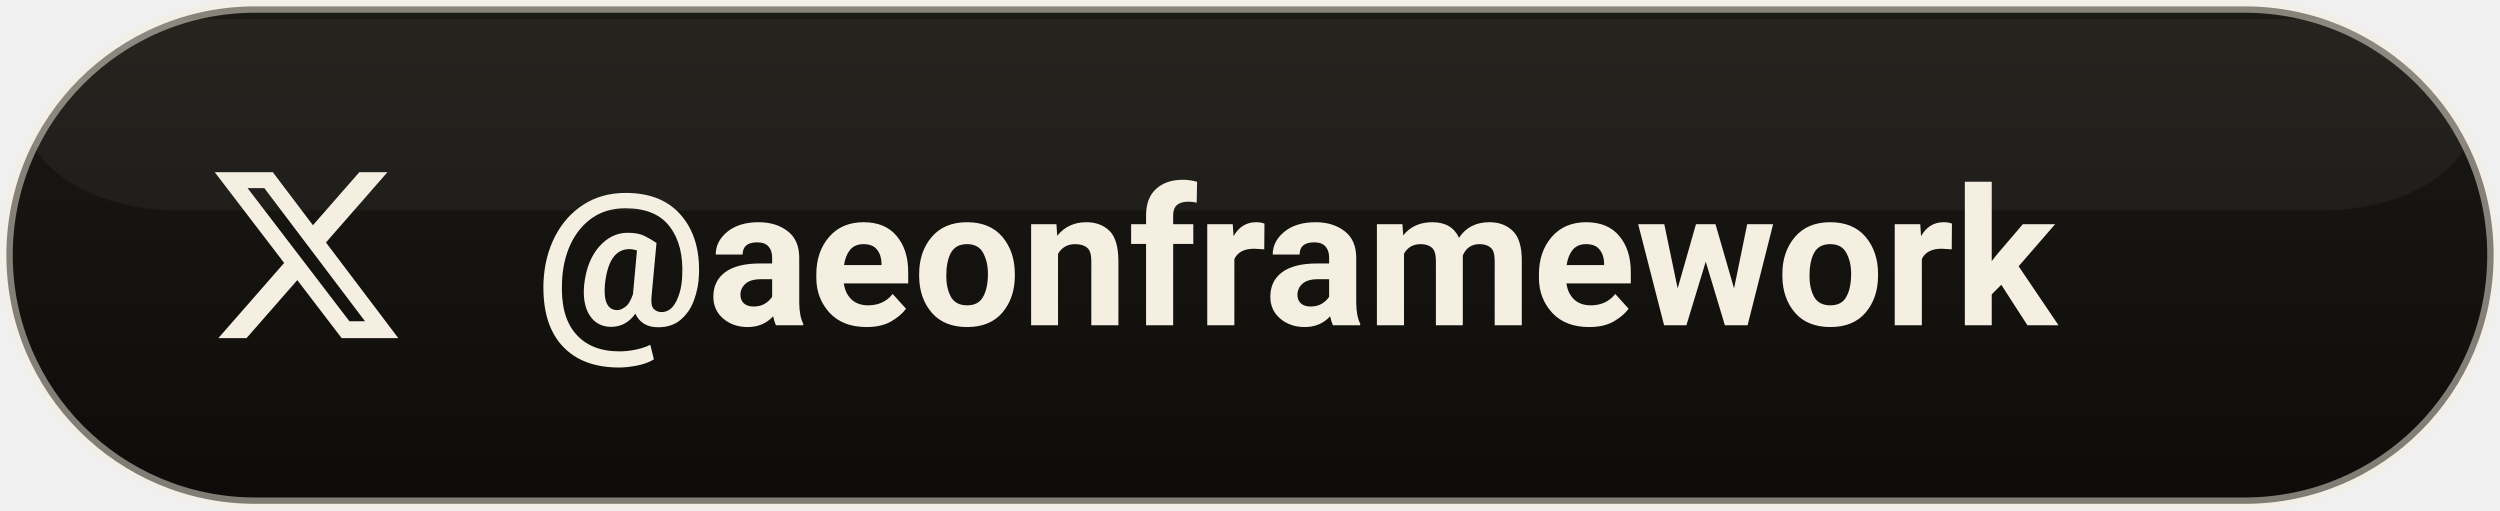
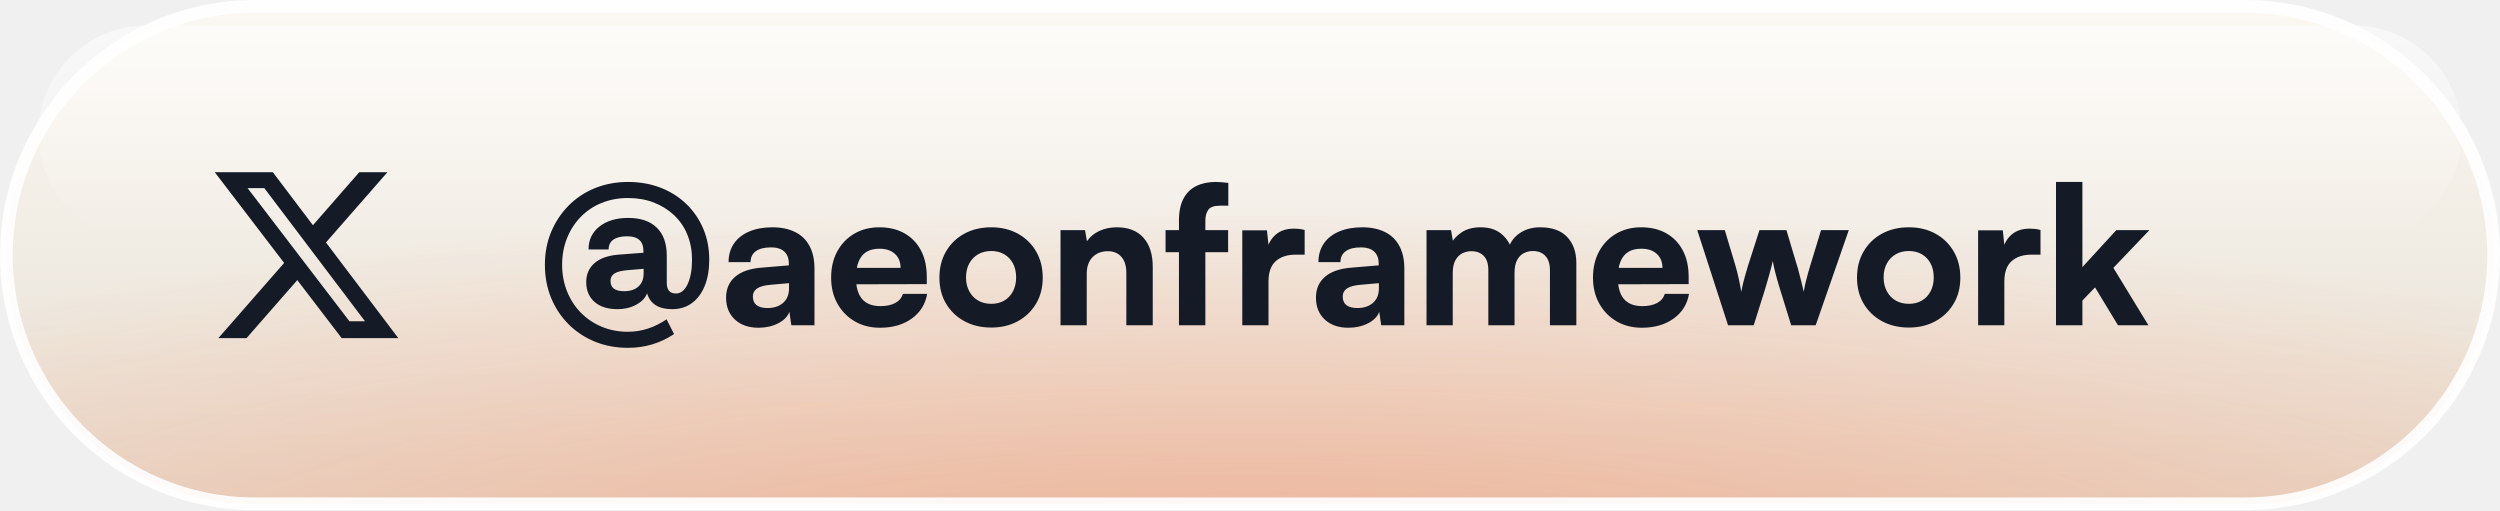
<svg xmlns="http://www.w3.org/2000/svg" width="196" height="40" viewBox="0 0 196 40" role="img" aria-label="@aeonframework on X">
  <defs>
    <linearGradient id="g" x1="0" y1="0" x2="0" y2="1">
-       <stop offset="0" stop-color="#1c1a15" />
-       <stop offset="1" stop-color="#0d0c0a" />
+       <stop offset="0" stop-color="#FBF8F3" />
+       <stop offset="1" stop-color="#E6DFD3" />
    </linearGradient>
+     <linearGradient id="h" x1="0" y1="0" x2="0" y2="1">
+       <stop offset="0" stop-color="#FFFFFF" stop-opacity="0.55" />
+       <stop offset="1" stop-color="#FFFFFF" stop-opacity="0" />
+     </linearGradient>
+     <radialGradient id="o" cx="0.5" cy="1.15" r="0.75">
+       <stop offset="0" stop-color="#FF5A1F" stop-opacity="0.35" />
+       <stop offset="1" stop-color="#FF5A1F" stop-opacity="0" />
+     </radialGradient>
    <style>@keyframes xp{0%,100%{transform:scale(1)}50%{transform:scale(1.14)}}.xp{transform-box:fill-box;transform-origin:center;animation:xp 2.6s ease-in-out infinite}</style>
  </defs>
-   <rect x="0.5" y="0.5" width="195" height="39" rx="19.5" fill="url(#g)" stroke="#F4EFE1" stroke-opacity="0.5" />
-   <rect x="2" y="1.5" width="192" height="15" rx="12" fill="#F4EFE1" opacity="0.05" />
+   <rect x="0.5" y="0.5" width="195" height="39" rx="19.5" fill="url(#g)" />
+   <rect x="0.5" y="0.5" width="195" height="39" rx="19.5" fill="url(#o)" />
+   <rect x="3" y="2" width="190" height="17" rx="8.5" fill="url(#h)" />
+   <rect x="0.5" y="0.5" width="195" height="39" rx="19.5" fill="none" stroke="#FFFFFF" stroke-opacity="0.9" />
  <g class="xp">
-     <g transform="translate(16,12) scale(0.667)" fill="#F4EFE1">
+     <g transform="translate(16,12) scale(0.667)" fill="#141B27">
      <path d="M18.244 2.25h3.308l-7.227 8.26 8.502 11.24H16.17l-5.214-6.817L4.99 21.75H1.68l7.73-8.835L1.254 2.25H8.08l4.713 6.231zm-1.161 17.52h1.833L7.084 4.126H5.117z" />
    </g>
  </g>
-   <text x="42" y="25.5" font-family="-apple-system,BlinkMacSystemFont,'Segoe UI',Roboto,Helvetica,Arial,sans-serif" font-size="15" font-weight="700" fill="#F4EFE1">@aeonframework</text>
+   <path d="M45.96 22.11Q45.96 21.21 46.597 20.64Q47.235 20.07 48.48 19.965L50.445 19.815V19.68Q50.445 18.525 49.17 18.525Q48.465 18.525 48.09 18.788Q47.715 19.05 47.715 19.56H46.14Q46.14 18.435 46.995 17.76Q47.85 17.085 49.26 17.085Q50.715 17.085 51.495 17.85Q52.275 18.615 52.275 20.04V22.185Q52.275 23.01 52.995 23.01Q53.565 23.01 53.91 22.275Q54.255 21.54 54.255 20.355Q54.255 19.305 53.895 18.413Q53.535 17.52 52.852 16.875Q52.17 16.23 51.255 15.878Q50.34 15.525 49.23 15.525Q48.12 15.525 47.175 15.907Q46.23 16.29 45.532 17.002Q44.835 17.715 44.453 18.675Q44.07 19.635 44.07 20.76Q44.07 21.885 44.46 22.852Q44.85 23.82 45.547 24.525Q46.245 25.23 47.182 25.62Q48.12 26.01 49.23 26.01Q50.82 26.01 52.26 25.035L52.845 26.19Q51.225 27.27 49.23 27.27Q47.835 27.27 46.65 26.79Q45.465 26.31 44.58 25.425Q43.695 24.54 43.207 23.355Q42.72 22.17 42.72 20.76Q42.72 19.35 43.215 18.172Q43.71 16.995 44.588 16.11Q45.465 15.225 46.657 14.745Q47.85 14.265 49.23 14.265Q50.625 14.265 51.788 14.715Q52.95 15.165 53.805 15.99Q54.66 16.815 55.132 17.925Q55.605 19.035 55.605 20.355Q55.605 21.54 55.252 22.41Q54.9 23.28 54.248 23.76Q53.595 24.24 52.695 24.24Q51.105 24.24 50.73 22.995Q50.535 23.535 49.882 23.887Q49.23 24.24 48.42 24.24Q47.265 24.24 46.612 23.67Q45.96 23.1 45.96 22.11ZM47.865 22.02Q47.865 22.44 48.135 22.635Q48.405 22.83 48.93 22.83Q49.65 22.83 50.055 22.462Q50.46 22.095 50.46 21.435V21.075L49.215 21.18Q48.48 21.24 48.172 21.443Q47.865 21.645 47.865 22.02ZM59.475 25.695Q58.305 25.695 57.615 25.05Q56.925 24.405 56.925 23.34Q56.925 22.305 57.638 21.697Q58.35 21.09 59.685 20.985L61.845 20.805V20.67Q61.845 20.235 61.672 19.95Q61.5 19.665 61.193 19.53Q60.885 19.395 60.45 19.395Q59.67 19.395 59.258 19.695Q58.845 19.995 58.845 20.55H57.12Q57.12 19.71 57.54 19.095Q57.96 18.48 58.74 18.15Q59.52 17.82 60.555 17.82Q61.59 17.82 62.333 18.188Q63.075 18.555 63.465 19.282Q63.855 20.01 63.855 21.06V25.5H62.04L61.89 24.45Q61.68 25.005 61.005 25.35Q60.33 25.695 59.475 25.695ZM60.18 24.15Q60.93 24.15 61.395 23.745Q61.86 23.34 61.86 22.605V22.2L60.495 22.32Q59.7 22.38 59.363 22.612Q59.025 22.845 59.025 23.25Q59.025 23.7 59.318 23.925Q59.61 24.15 60.18 24.15ZM68.985 25.695Q67.875 25.695 67.013 25.193Q66.15 24.69 65.655 23.805Q65.16 22.92 65.16 21.765Q65.16 20.595 65.64 19.71Q66.12 18.825 66.975 18.322Q67.83 17.82 68.94 17.82Q70.08 17.82 70.913 18.293Q71.745 18.765 72.203 19.635Q72.66 20.505 72.66 21.705V22.275L66.255 22.29L66.285 21.0H70.605Q70.605 20.31 70.163 19.905Q69.72 19.5 68.955 19.5Q68.325 19.5 67.928 19.748Q67.53 19.995 67.32 20.498Q67.11 21.0 67.11 21.765Q67.11 22.89 67.59 23.445Q68.07 24.0 69.03 24.0Q69.735 24.0 70.193 23.752Q70.65 23.505 70.785 23.04H72.69Q72.48 24.255 71.483 24.975Q70.485 25.695 68.985 25.695ZM73.65 21.765Q73.65 20.595 74.175 19.703Q74.7 18.81 75.615 18.315Q76.53 17.82 77.715 17.82Q78.885 17.82 79.793 18.315Q80.7 18.81 81.225 19.703Q81.75 20.595 81.75 21.765Q81.75 22.935 81.225 23.812Q80.7 24.69 79.793 25.185Q78.885 25.68 77.715 25.68Q76.53 25.68 75.615 25.185Q74.7 24.69 74.175 23.812Q73.65 22.935 73.65 21.765ZM75.735 21.75Q75.735 22.365 75.99 22.837Q76.245 23.31 76.688 23.565Q77.13 23.82 77.715 23.82Q78.3 23.82 78.735 23.565Q79.17 23.31 79.418 22.837Q79.665 22.365 79.665 21.75Q79.665 21.12 79.418 20.655Q79.17 20.19 78.735 19.935Q78.3 19.68 77.715 19.68Q77.13 19.68 76.688 19.935Q76.245 20.19 75.99 20.655Q75.735 21.12 75.735 21.75ZM85.2 25.5H83.145V18.045H85.065L85.215 18.915Q85.575 18.39 86.19 18.105Q86.805 17.82 87.555 17.82Q88.92 17.82 89.647 18.637Q90.375 19.455 90.375 20.91V25.5H88.305V21.39Q88.305 20.58 87.915 20.137Q87.525 19.695 86.865 19.695Q86.1 19.695 85.65 20.168Q85.2 20.64 85.2 21.45ZM91.38 18.045H96.285V19.77H91.38ZM96.3 14.34V16.125Q96.12 16.125 95.962 16.125Q95.805 16.125 95.655 16.125Q94.95 16.125 94.725 16.455Q94.5 16.785 94.5 17.295V25.5H92.43V17.295Q92.43 16.23 92.79 15.562Q93.15 14.895 93.795 14.58Q94.44 14.265 95.31 14.265Q95.535 14.265 95.79 14.288Q96.045 14.31 96.3 14.34ZM102.285 18.03V19.965H101.58Q100.59 19.965 100.02 20.475Q99.45 20.985 99.45 22.08V25.5H97.395V18.06H99.33L99.495 19.635H99.315Q99.465 18.885 100.005 18.405Q100.545 17.925 101.445 17.925Q101.655 17.925 101.857 17.947Q102.06 17.97 102.285 18.03ZM105.72 25.695Q104.55 25.695 103.86 25.05Q103.17 24.405 103.17 23.34Q103.17 22.305 103.883 21.697Q104.595 21.09 105.93 20.985L108.09 20.805V20.67Q108.09 20.235 107.918 19.95Q107.745 19.665 107.438 19.53Q107.13 19.395 106.695 19.395Q105.915 19.395 105.502 19.695Q105.09 19.995 105.09 20.55H103.365Q103.365 19.71 103.785 19.095Q104.205 18.48 104.985 18.15Q105.765 17.82 106.8 17.82Q107.835 17.82 108.578 18.188Q109.32 18.555 109.71 19.282Q110.1 20.01 110.1 21.06V25.5H108.285L108.135 24.45Q107.925 25.005 107.25 25.35Q106.575 25.695 105.72 25.695ZM106.425 24.15Q107.175 24.15 107.64 23.745Q108.105 23.34 108.105 22.605V22.2L106.74 22.32Q105.945 22.38 105.608 22.612Q105.27 22.845 105.27 23.25Q105.27 23.7 105.562 23.925Q105.855 24.15 106.425 24.15ZM113.895 25.5H111.84V18.045H113.76L113.985 19.35L113.76 19.125Q113.985 18.63 114.578 18.225Q115.17 17.82 116.085 17.82Q117.075 17.82 117.69 18.322Q118.305 18.825 118.56 19.635H118.23Q118.395 18.825 119.085 18.322Q119.775 17.82 120.735 17.82Q122.145 17.82 122.865 18.578Q123.585 19.335 123.585 20.625V25.5H121.515V21.18Q121.515 20.445 121.155 20.062Q120.795 19.68 120.18 19.68Q119.805 19.68 119.475 19.845Q119.145 20.01 118.942 20.385Q118.74 20.76 118.74 21.39V25.5H116.685V21.18Q116.685 20.43 116.325 20.062Q115.965 19.695 115.35 19.695Q114.975 19.695 114.645 19.86Q114.315 20.025 114.105 20.4Q113.895 20.775 113.895 21.39ZM128.715 25.695Q127.605 25.695 126.742 25.193Q125.88 24.69 125.385 23.805Q124.89 22.92 124.89 21.765Q124.89 20.595 125.37 19.71Q125.85 18.825 126.705 18.322Q127.56 17.82 128.67 17.82Q129.81 17.82 130.642 18.293Q131.475 18.765 131.933 19.635Q132.39 20.505 132.39 21.705V22.275L125.985 22.29L126.015 21.0H130.335Q130.335 20.31 129.892 19.905Q129.45 19.5 128.685 19.5Q128.055 19.5 127.657 19.748Q127.26 19.995 127.05 20.498Q126.84 21.0 126.84 21.765Q126.84 22.89 127.32 23.445Q127.8 24.0 128.76 24.0Q129.465 24.0 129.923 23.752Q130.38 23.505 130.515 23.04H132.42Q132.21 24.255 131.213 24.975Q130.215 25.695 128.715 25.695ZM135.48 25.5 133.065 18.045H135.225L136.065 20.85Q136.2 21.315 136.312 21.825Q136.425 22.335 136.515 22.875Q136.59 22.5 136.657 22.215Q136.725 21.93 136.815 21.615Q136.905 21.3 137.04 20.85L137.94 18.045H140.055L140.895 20.85Q140.94 20.955 141 21.218Q141.06 21.48 141.15 21.795Q141.24 22.11 141.3 22.402Q141.36 22.695 141.405 22.875Q141.45 22.605 141.547 22.193Q141.645 21.78 141.75 21.413Q141.855 21.045 141.915 20.85L142.77 18.045H144.945L142.35 25.5H140.43L139.56 22.695Q139.305 21.87 139.162 21.293Q139.02 20.715 138.99 20.46Q138.93 20.715 138.802 21.203Q138.675 21.69 138.36 22.74L137.49 25.5ZM145.59 21.765Q145.59 20.595 146.115 19.703Q146.64 18.81 147.555 18.315Q148.47 17.82 149.655 17.82Q150.825 17.82 151.733 18.315Q152.64 18.81 153.165 19.703Q153.69 20.595 153.69 21.765Q153.69 22.935 153.165 23.812Q152.64 24.69 151.733 25.185Q150.825 25.68 149.655 25.68Q148.47 25.68 147.555 25.185Q146.64 24.69 146.115 23.812Q145.59 22.935 145.59 21.765ZM147.675 21.75Q147.675 22.365 147.93 22.837Q148.185 23.31 148.627 23.565Q149.07 23.82 149.655 23.82Q150.24 23.82 150.675 23.565Q151.11 23.31 151.358 22.837Q151.605 22.365 151.605 21.75Q151.605 21.12 151.358 20.655Q151.11 20.19 150.675 19.935Q150.24 19.68 149.655 19.68Q149.07 19.68 148.627 19.935Q148.185 20.19 147.93 20.655Q147.675 21.12 147.675 21.75ZM159.975 18.03V19.965H159.27Q158.28 19.965 157.71 20.475Q157.14 20.985 157.14 22.08V25.5H155.085V18.06H157.02L157.185 19.635H157.005Q157.155 18.885 157.695 18.405Q158.235 17.925 159.135 17.925Q159.345 17.925 159.548 17.947Q159.75 17.97 159.975 18.03ZM163.26 25.5H161.19V14.265H163.26V20.94L165.915 18.045H168.51L165.69 21.0L168.435 25.5H166.05L164.25 22.53L163.26 23.565Z" fill="#141B27" />
</svg>
